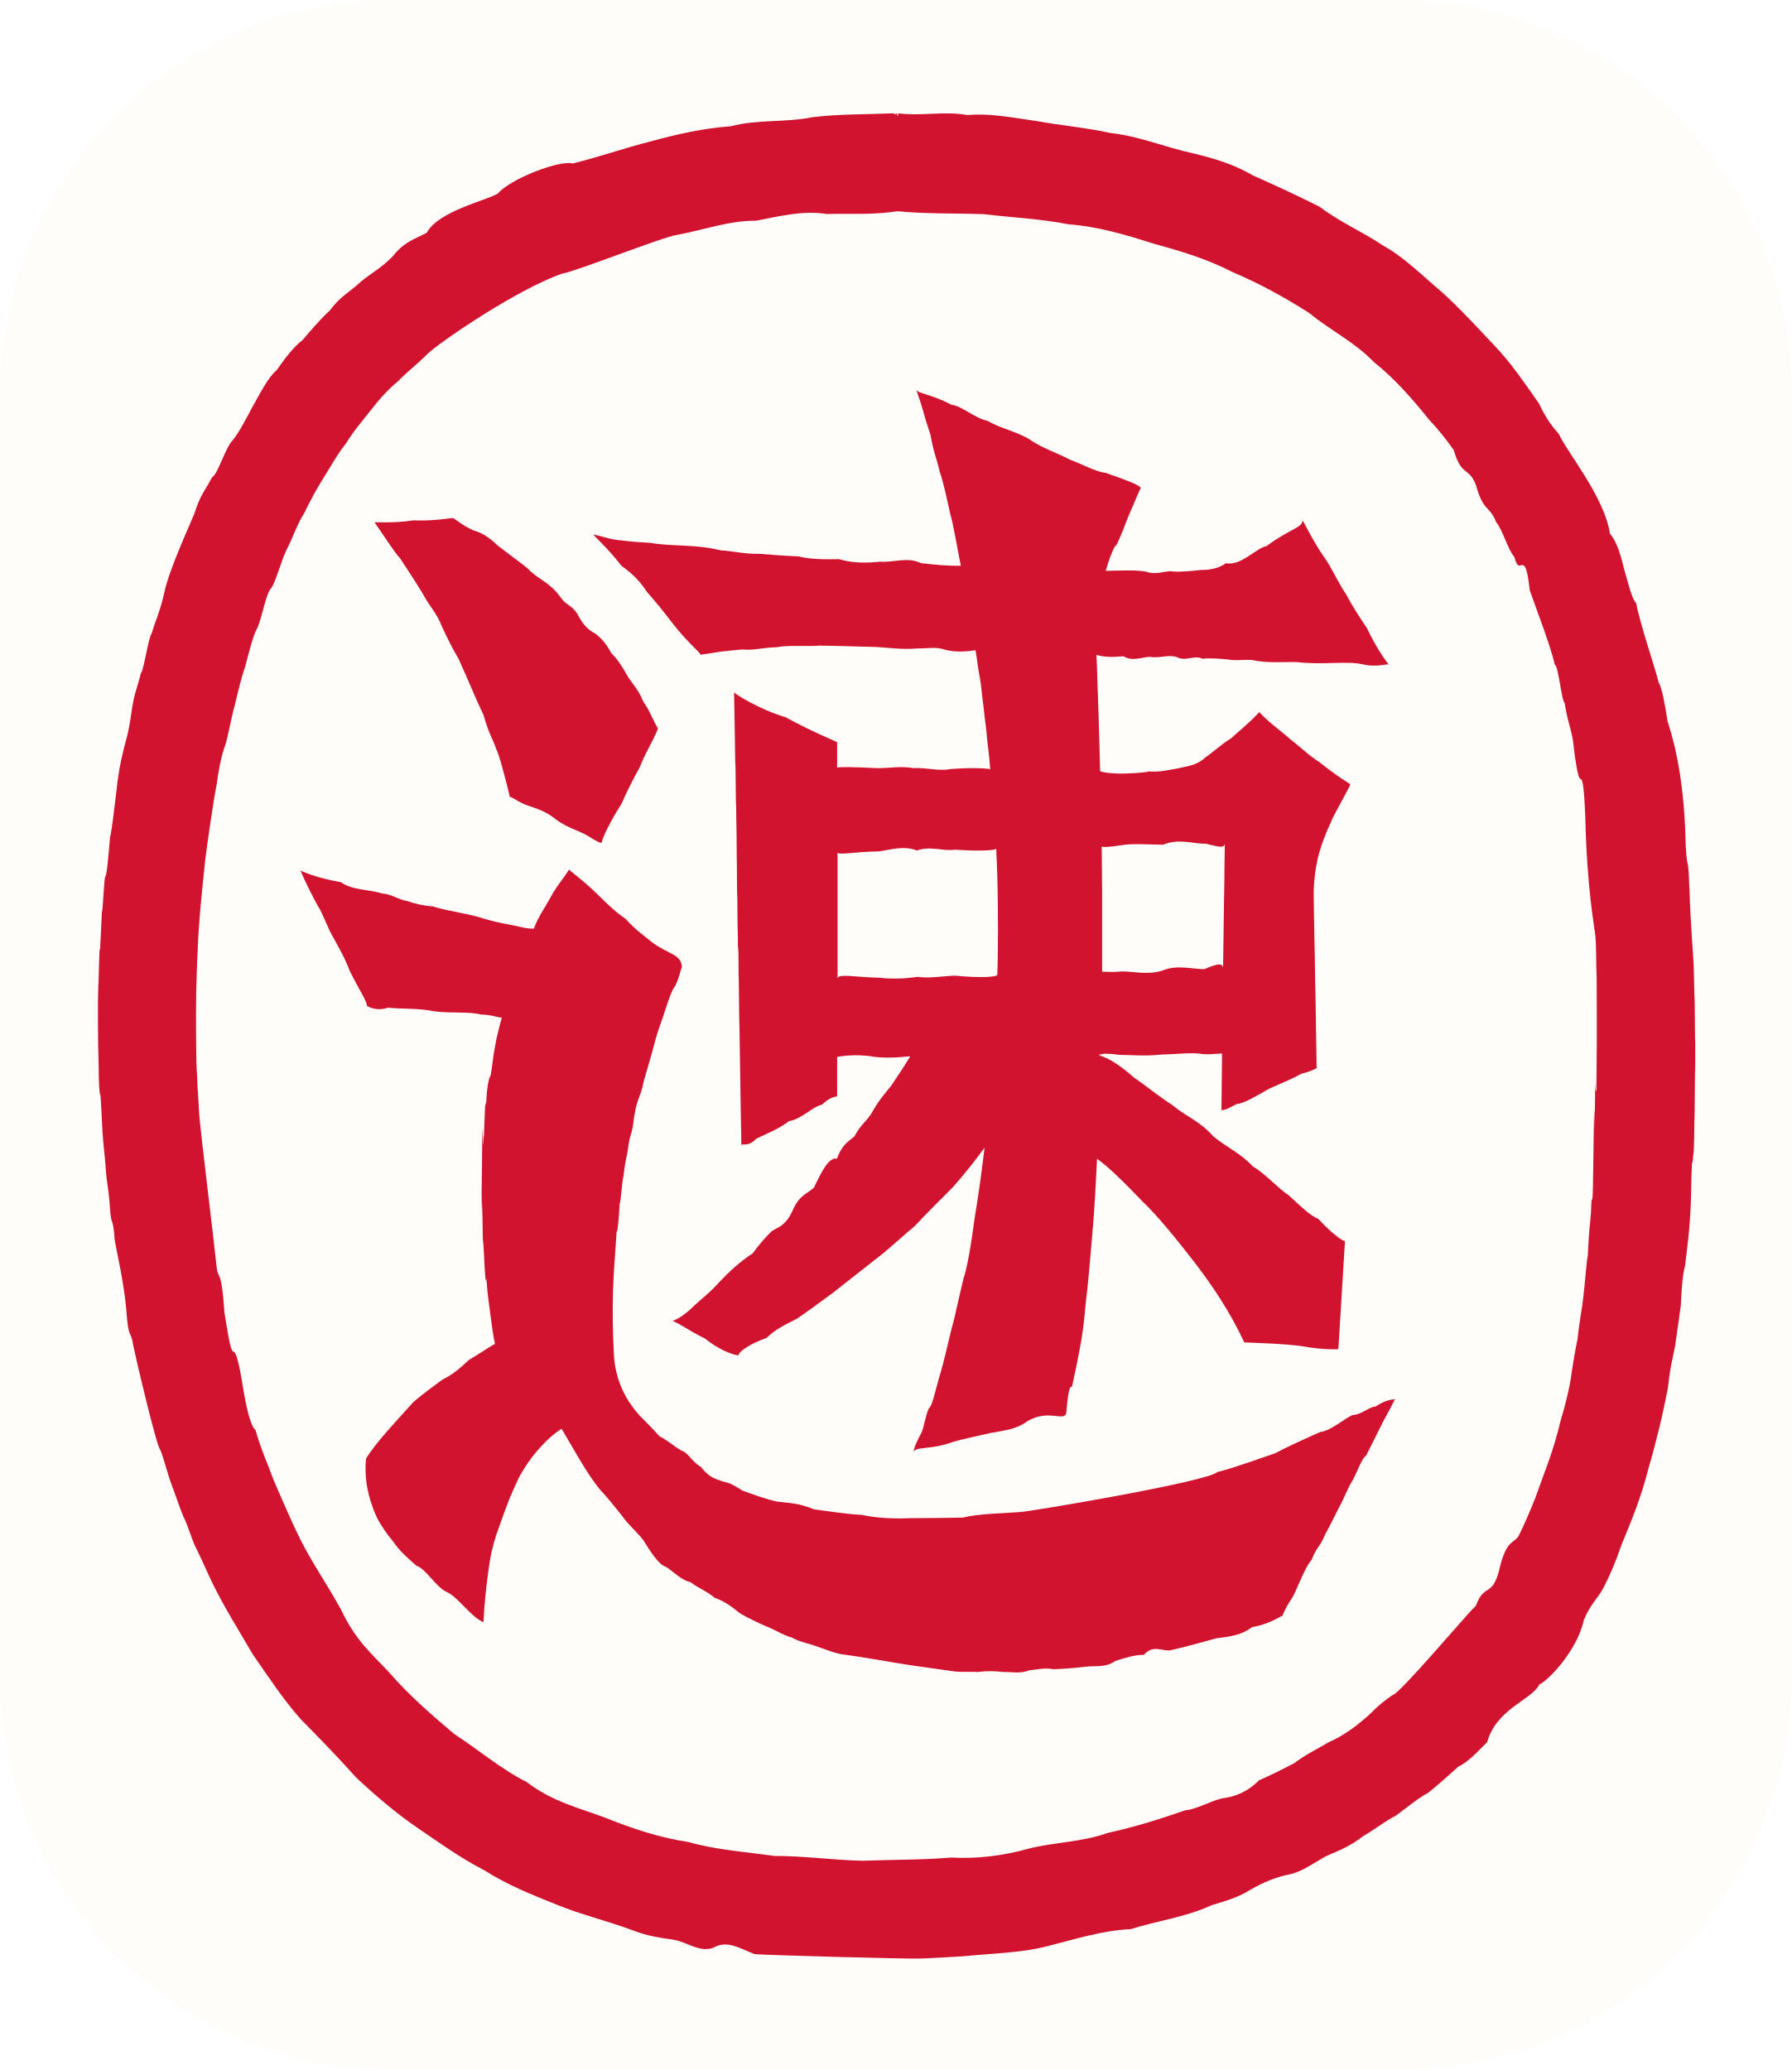
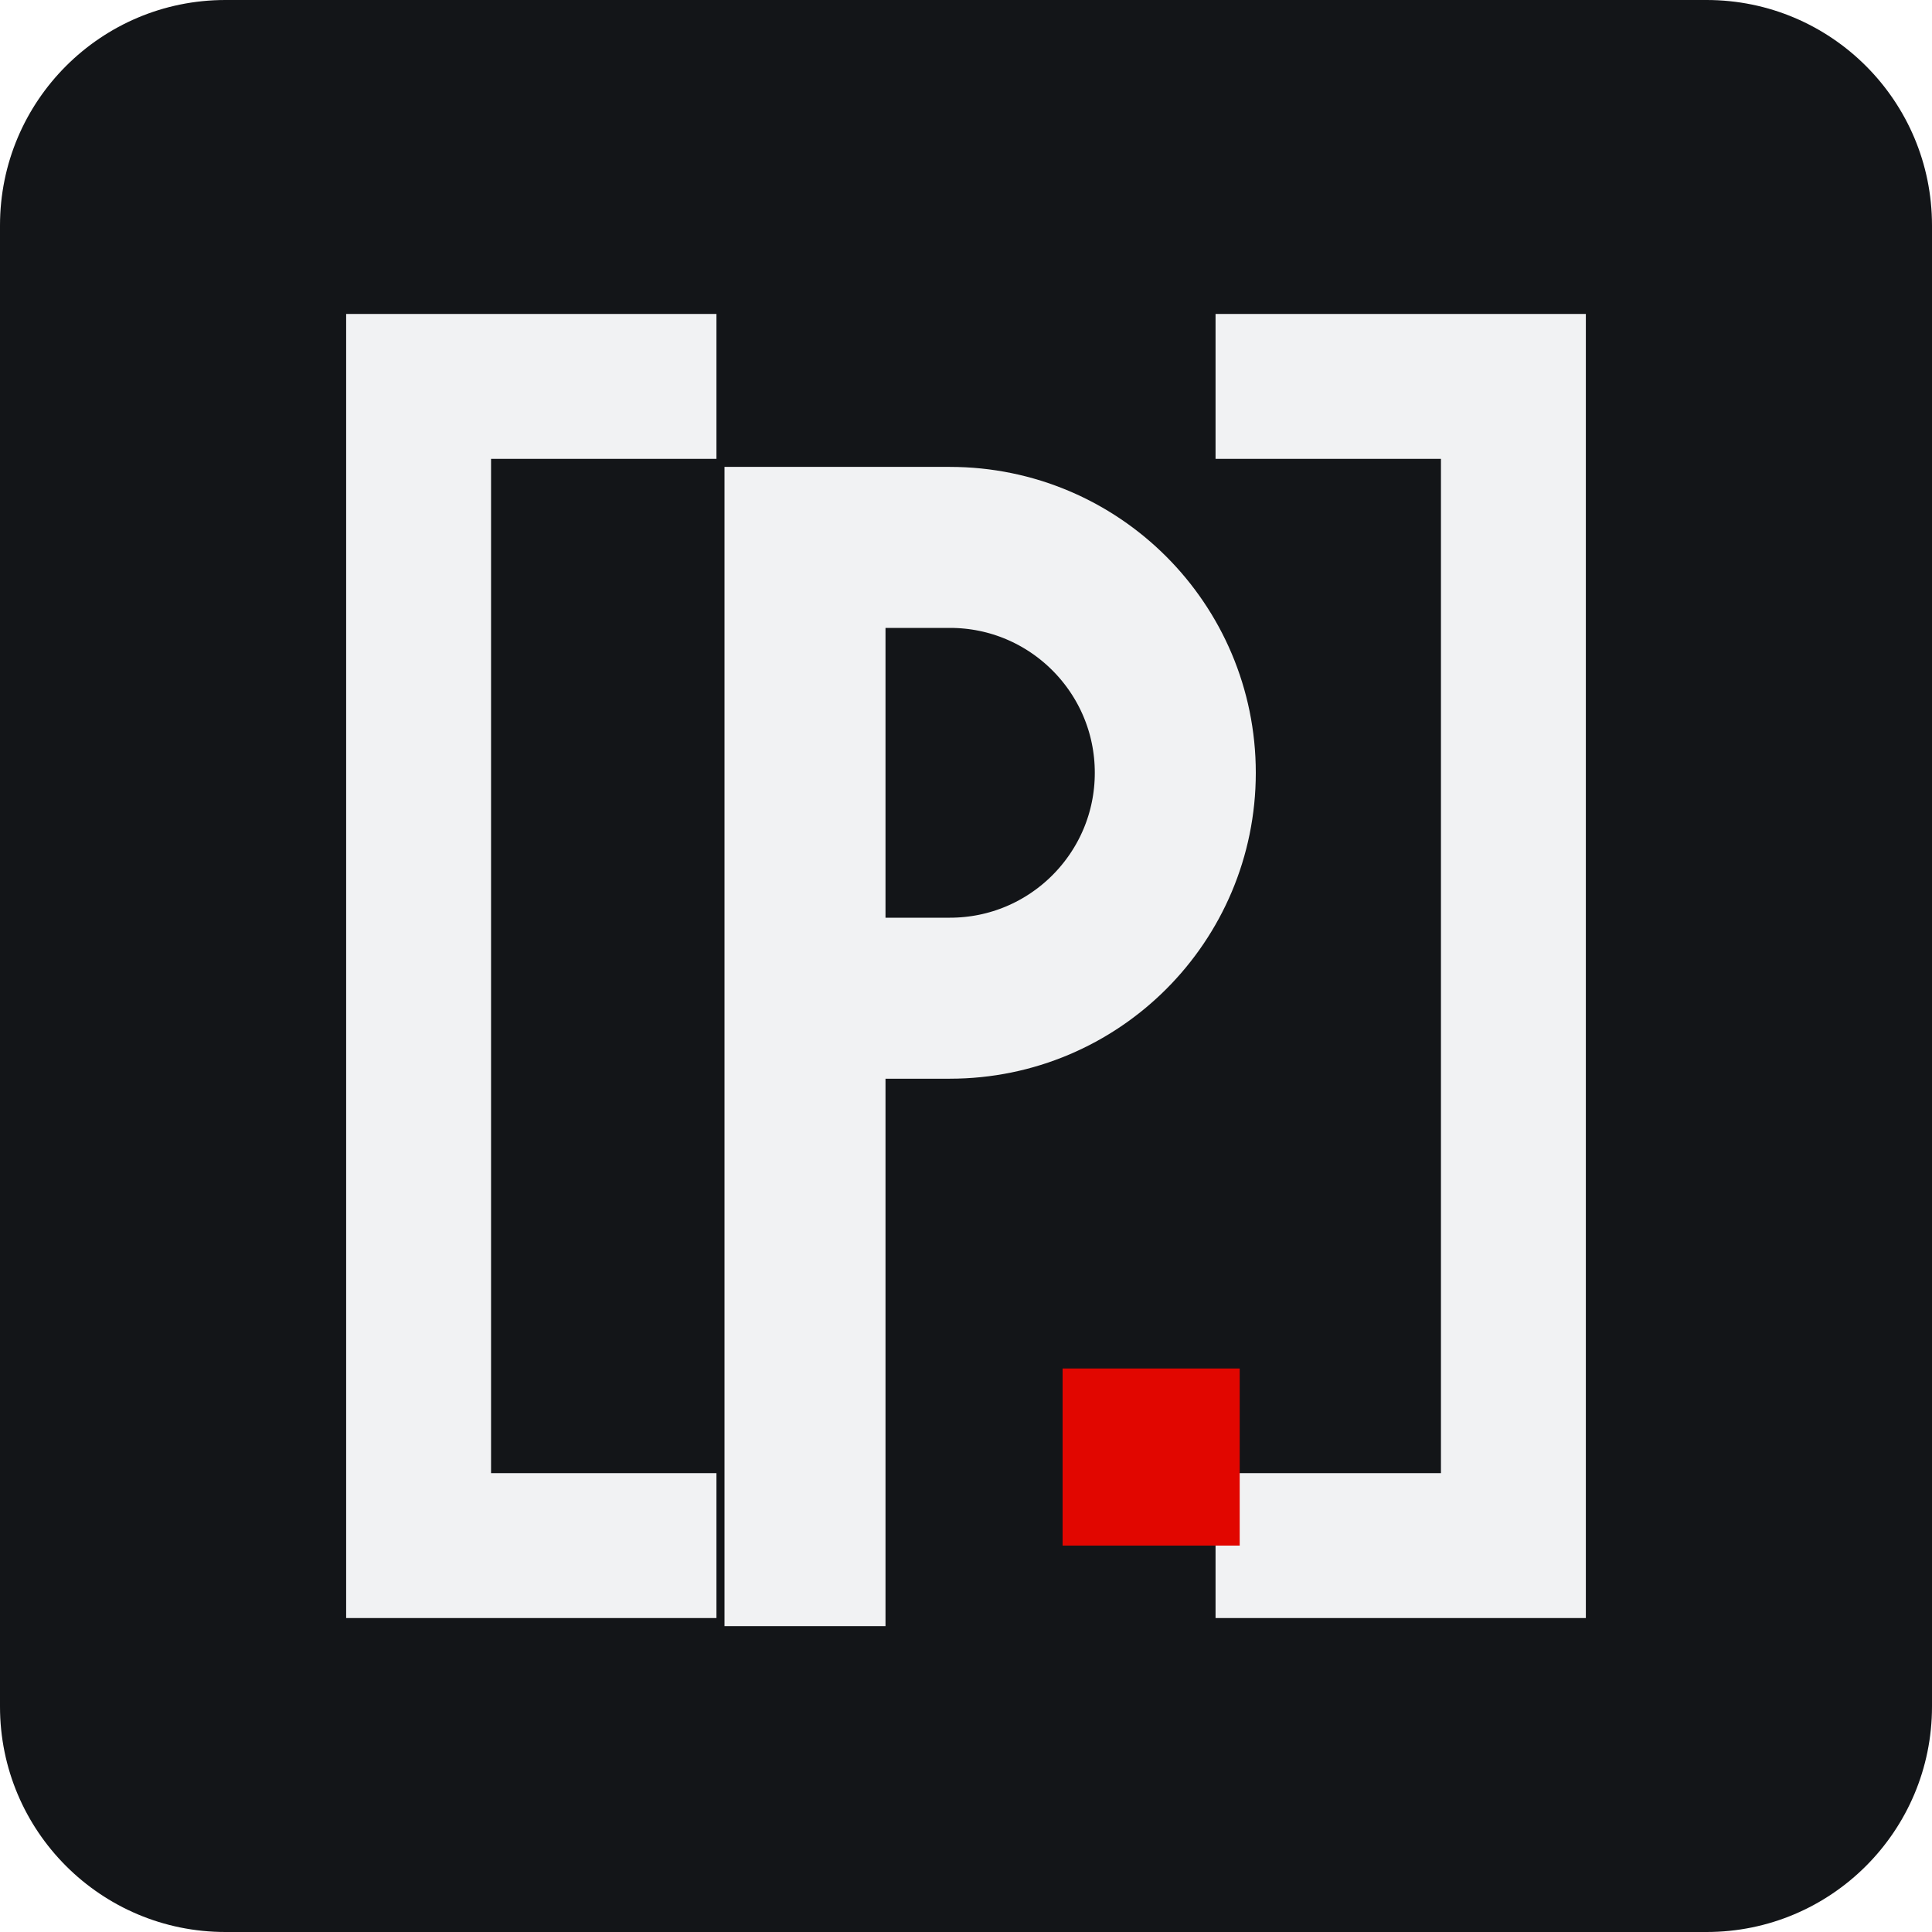
- <svg xmlns="http://www.w3.org/2000/svg" width="328" height="379" viewBox="0 0 328 379" fill="none">
-   <rect x="0.0" y="0.0" width="328.0" height="379.0" rx="72" fill="#FFFDFA" />
-   <path d="M201.528 193.213C201.528 193.213 201.528 193.319 201.528 193.373C201.421 193.319 201.341 193.266 201.235 193.213H201.528Z" fill="#D1132F" />
-   <path d="M82.757 94.949C82.757 94.39 84.275 96.095 86.726 97.134C87.952 97.454 89.444 98.226 91.096 99.878C92.748 101.157 94.559 102.463 96.504 103.982C98.422 106.086 100.474 106.433 102.552 109.257C103.591 110.856 104.63 110.696 105.696 112.401C106.735 114.453 107.8 115.412 108.839 115.918C109.879 116.638 110.918 117.703 111.93 119.622C112.942 120.528 113.955 122.1 114.941 123.885C115.926 125.403 116.885 126.256 117.791 128.521C118.724 129.693 119.603 131.958 120.456 133.397C119.416 136.008 118.271 137.527 117.099 140.511C115.953 142.589 114.807 144.8 113.768 147.198C111.717 150.342 110.198 153.62 110.198 154.126C110.198 154.632 109.133 153.993 107.561 153.007C105.989 152.074 103.884 151.595 101.779 150.049C99.674 148.264 97.57 147.891 95.998 147.252C94.426 146.559 93.36 145.653 93.36 145.973C93.36 146.159 93.067 144.587 92.321 141.896C91.948 140.484 91.442 138.432 90.829 137.1C90.19 135.235 89.444 134.249 88.511 130.892C87.899 129.64 87.206 128.095 86.46 126.336C85.714 124.577 84.861 122.686 83.956 120.634C83.05 119.115 82.037 117.197 80.945 114.799C79.853 112.028 78.68 111.122 77.402 108.724C76.123 106.566 74.764 104.568 73.299 102.303C71.833 100.624 70.261 98.013 68.583 95.668C68.583 95.535 72.126 95.855 75.643 95.269C79.187 95.455 82.703 94.816 82.703 94.869L82.757 94.949Z" fill="#D1132F" />
-   <path d="M309.269 162.652C309.083 156.231 308.87 159.668 308.603 154.819C308.337 140.617 305.779 133.85 305.273 132.011C304.767 128.734 304.234 125.883 303.648 124.924C303.062 122.472 300.318 114.506 299.518 110.376C298.799 109.87 298.053 106.699 297.254 103.928C296.454 100.464 295.602 98.706 294.723 97.693C293.843 91.166 286.597 82.373 285.425 79.522C284.252 78.216 283.027 76.644 281.748 73.9C280.469 72.035 279.137 70.143 277.778 68.305C276.419 66.466 274.981 64.734 273.489 63.163C270.532 60.045 267.361 56.555 263.951 53.464C260.487 50.56 256.891 46.936 253.161 44.938C249.431 42.407 245.541 40.835 241.571 37.851C237.575 35.826 233.499 33.961 229.316 32.095C225.133 29.644 220.844 28.632 216.501 27.619C212.158 26.474 207.736 24.822 203.26 24.342C198.784 23.356 194.255 22.983 189.725 22.157C185.516 21.571 181.333 20.692 177.097 21.065C172.887 20.292 168.678 21.305 164.442 20.745C164.442 21.171 164.229 21.624 164.229 20.745C164.042 20.718 163.856 21.145 163.643 20.745C158.661 20.958 153.678 20.852 148.696 21.464C143.714 22.477 138.732 21.811 133.803 23.116C128.874 23.463 123.972 24.555 119.123 25.887C116.699 26.5 114.301 27.22 111.93 27.939C109.559 28.658 107.188 29.351 104.843 29.937C102.499 29.244 93.36 32.761 91.122 35.453C88.884 36.758 80.226 38.676 78.121 42.62C76.016 43.739 73.965 44.272 71.94 46.883C69.915 49.014 67.944 50 65.999 51.626C64.081 53.437 62.215 54.317 60.457 56.768C58.672 58.393 56.967 60.418 55.342 62.31C53.717 63.509 52.145 65.667 50.626 67.799C49.134 69.024 47.695 71.875 46.31 74.326C44.925 76.911 43.619 79.469 42.367 80.881C41.115 82.426 39.916 86.689 38.797 87.435C37.651 89.647 36.586 90.713 35.573 94.07C34.561 96.521 30.884 104.514 30.085 108.484C29.259 112.161 28.513 113.387 27.794 115.918C27.074 116.957 26.408 122.526 25.769 123.325C25.129 125.99 24.543 126.842 24.01 130.785C23.478 134.649 22.971 135.608 22.492 137.846C22.039 139.658 21.613 141.763 21.213 145.706C20.813 148.717 20.467 152.127 20.147 153.273C19.828 157.083 19.535 160.44 19.268 160.467C19.028 161.08 18.842 166.782 18.655 166.915C18.495 169.713 18.336 175.121 18.229 173.789C18.122 175.974 18.043 180.877 17.989 180.53C17.936 182.688 17.909 184.234 17.936 187.138C17.936 190.762 17.989 192.973 18.043 194.172C18.096 199.714 18.203 199.368 18.309 200.46C18.442 199.687 18.575 204.057 18.762 207.228C18.948 210.025 19.135 210.958 19.348 213.782C19.561 217.033 19.828 217.059 20.094 220.63C20.36 225.159 20.654 222.148 21 227.051C21.32 228.996 22.732 234.991 23.131 239.92C23.531 245.675 23.957 243.251 24.41 246.421C24.863 248.686 28.673 264.859 29.312 265.392C29.952 266.857 30.618 269.682 31.337 271.627C32.056 273.438 32.802 275.863 33.602 277.755C34.401 279.194 35.227 282.364 36.079 283.803C36.959 285.588 37.864 287.72 38.824 289.718C41.088 294.354 43.566 298.244 46.283 302.907C49.001 306.824 51.958 311.326 55.102 314.817C58.246 318.014 61.629 321.451 65.173 325.421C68.716 328.752 72.473 331.949 76.389 334.64C80.306 337.305 84.409 340.262 88.645 342.42C92.907 345.138 97.303 346.87 101.859 348.708C106.415 350.573 111.104 351.666 115.9 353.451C118.297 354.41 120.749 354.783 123.2 355.13C125.651 355.476 128.155 357.634 130.686 356.568C133.164 355.13 135.668 356.861 138.173 357.794C140.677 357.98 166.2 358.7 168.758 358.593C171.316 358.487 173.9 358.327 176.484 358.167C181.626 357.634 186.768 357.607 191.857 356.302C196.945 354.996 202.008 353.424 207.016 353.211C209.521 352.412 211.998 351.879 214.449 351.266C216.901 350.653 219.352 349.961 221.776 348.841C224.2 348.095 226.598 347.456 228.969 345.964C231.341 344.605 233.685 343.646 236.003 343.193C238.321 342.767 240.612 341.008 242.85 339.809C245.088 338.85 247.326 337.944 249.511 336.212C251.562 335.04 253.587 333.415 255.585 332.402C257.583 330.937 259.528 329.285 261.42 328.272C263.311 326.78 265.176 325.075 266.988 323.45C268.8 322.624 270.558 320.652 272.263 318.973C273.968 312.819 280.363 311.3 281.828 308.396C283.32 307.809 288.728 302.267 289.954 296.619C291.259 293.475 292.485 292.782 293.604 290.597C294.723 288.412 295.788 285.988 296.774 283.03C298.746 278.234 300.398 274.318 301.81 268.776C302.529 266.324 303.168 263.9 303.754 261.475C304.341 259.051 304.873 256.573 305.353 254.068C305.832 249.698 306.259 248.686 306.658 246.448C307.058 243.863 307.378 241.306 307.697 239.067C307.964 233.632 308.23 232.833 308.47 231.82C308.71 229.715 309.456 224.946 309.589 218.658C309.722 210.052 309.856 214.342 309.962 211.544C310.069 211.384 310.149 210.158 310.202 204.803C310.255 206.801 310.308 189.349 310.335 197.662C310.335 193.666 310.362 188.87 310.335 190.362C310.335 191.801 310.282 190.042 310.255 183.807C310.202 182.795 310.149 180.37 310.069 176.986C309.989 174.535 309.483 169.526 309.296 162.785L309.269 162.652ZM292.112 199.661C292.058 196.703 292.005 199.448 291.925 206.801C291.845 197.955 291.765 208 291.659 214.715C291.552 223.454 291.419 216.553 291.259 222.042C291.099 224.36 290.913 224.573 290.673 229.955C290.46 230.701 290.193 234.698 289.874 237.336C289.581 240.107 289.208 241.306 288.808 245.142C288.408 246.954 287.956 249.672 287.449 253.162C286.943 255.667 286.357 258.011 285.718 260.036C284.439 265.525 282.894 269.149 281.029 274.344C280.096 276.716 279.084 279.06 277.965 281.325C276.846 282.764 275.674 282.018 274.368 287.826C273.063 292.409 271.677 289.905 270.185 294.008C268.693 295.313 256.171 310.261 254.946 310.341C253.72 311.22 252.441 312.126 251.163 313.485C248.605 315.883 245.941 317.828 243.223 319C241.172 320.226 239.094 321.185 236.962 322.81C234.831 323.929 232.673 324.995 230.461 325.981C228.25 328.192 226.039 328.965 223.774 329.258C221.51 329.764 219.219 331.23 216.927 331.469C214.609 332.269 212.291 333.041 209.947 333.734C207.602 334.427 205.231 335.066 202.86 335.573C198.091 337.278 193.295 337.251 188.5 338.424C183.704 339.782 178.882 340.369 174.113 340.102C168.731 340.555 163.323 340.475 157.915 340.688C152.506 340.582 147.124 339.782 141.796 339.809C136.467 339.063 131.166 338.717 125.997 337.251C120.802 336.479 115.74 334.8 110.784 332.802C105.829 330.963 101.033 329.818 96.424 326.274C91.815 323.982 87.366 320.199 83.156 317.481C78.947 313.911 74.977 310.5 71.247 306.211C68.023 302.747 65.093 300.376 62.429 294.7C59.738 289.825 57.313 286.414 55.129 282.151C54.036 279.94 52.997 277.675 52.011 275.41C51.026 273.145 50.093 271.147 49.241 268.749C48.361 266.538 47.536 264.539 46.763 261.795C45.99 261.209 45.271 258.571 44.605 254.734C43.939 250.524 43.3 247.38 42.713 247.487C42.127 247.327 41.594 243.277 41.088 240.32C40.582 232.966 40.129 234.192 39.729 232.566C39.303 228.277 36.586 206.322 36.452 203.764C36.293 200.167 36.186 200.38 36.079 196.81C35.973 196.037 35.919 193.932 35.893 188.95C35.866 187.511 35.893 184.234 35.919 181.623C35.973 180.104 36.053 175.974 36.186 174.136C36.319 169.313 37.145 161.426 37.438 158.735C37.731 155.538 39.25 145.52 39.703 143.415C40.156 140.004 40.688 137.873 41.221 136.487C41.754 134.862 42.34 131.345 42.953 129.24C43.566 126.682 44.205 123.965 44.898 122.02C45.591 119.382 46.337 116.291 47.109 114.985C47.882 113.36 48.734 108.538 49.614 107.738C50.493 106.566 51.452 102.702 52.464 100.651C53.477 98.759 54.542 95.642 55.661 94.016C56.807 91.618 58.006 89.46 59.285 87.409C60.564 85.384 61.896 82.959 63.334 81.201C64.773 78.856 66.318 77.097 67.89 75.099C69.489 73.021 71.141 71.209 72.872 69.797C74.604 68.012 76.389 66.68 78.254 64.814C80.119 62.923 94.533 52.984 102.978 50.08C105.216 49.787 121.495 43.313 123.892 43.02C128.688 42.14 133.537 40.355 138.439 40.408C142.728 39.582 147.018 38.49 151.334 39.183C155.65 39.076 159.966 39.369 164.282 38.676C164.282 38.996 164.282 38.543 164.282 38.676C169.531 39.183 174.779 39.023 180.028 39.209C185.276 39.822 190.498 40.062 195.667 41.075C200.835 41.447 205.951 42.94 210.959 44.538C215.968 45.924 220.897 47.362 225.693 49.84C230.488 51.865 235.151 54.423 239.626 57.274C243.889 60.738 247.832 62.496 251.509 66.28C255.186 69.184 258.542 72.994 261.66 76.884C263.205 78.483 264.697 80.375 266.136 82.4C267.548 87.355 268.906 85.384 270.212 88.847C271.517 93.697 272.743 92.578 273.915 95.615C275.087 97.001 276.18 100.944 277.245 101.983C278.231 106.086 279.164 99.825 280.043 108.031C280.922 110.669 283.959 118.449 284.625 121.7C285.291 121.726 285.877 128.441 286.437 128.681C286.996 132.224 287.503 132.944 287.956 135.555C288.408 139.578 288.835 141.976 289.208 142.536C289.581 142.749 289.927 142.349 290.22 149.57C290.513 162.679 291.899 169.713 292.005 170.885C292.112 171.791 292.192 171.897 292.245 177.786C292.272 175.867 292.298 181.543 292.298 177.759C292.298 178.265 292.325 183.701 292.325 185.273C292.325 190.282 292.325 193.719 292.325 192.307C292.325 188.23 292.272 201.632 292.218 199.714L292.112 199.661Z" fill="#D1132F" />
-   <path d="M247.193 143.575C247.193 143.575 244.768 142.136 241.491 139.498C239.839 138.512 237.974 136.7 236.083 135.235C234.191 133.556 232.273 132.278 230.541 130.386C228.676 132.384 226.971 133.716 225.346 135.208C223.721 136.168 222.149 137.66 220.577 138.752C219.005 140.191 217.407 140.244 215.728 140.67C214.05 140.937 212.265 141.443 210.293 141.23C210.293 141.363 208.082 141.576 205.844 141.63C203.606 141.683 201.395 141.39 201.395 141.123C201.341 139.338 201.315 137.899 201.261 135.821C201.208 134.303 201.155 132.118 201.102 130.412C201.048 129.213 200.995 127.402 200.915 125.137C200.862 122.979 200.782 121.087 200.729 119.915C202.354 120.368 204.006 120.314 205.657 120.154C207.309 121.167 208.934 120.314 210.56 120.261C212.185 120.581 213.81 119.808 215.409 120.288C217.007 121.194 218.605 119.861 220.151 120.607C221.723 120.448 223.268 120.607 224.76 120.741C226.278 121.034 227.744 120.714 229.209 120.847C232.087 121.46 234.831 121.167 237.362 121.22C239.893 121.513 242.237 121.433 244.289 121.38C246.34 121.327 248.178 121.3 249.67 121.673C252.654 122.286 254.36 121.22 254.36 121.86C254.36 121.753 252.575 119.861 250.23 114.985C249.058 113.227 247.726 111.255 246.393 108.751C245.061 106.832 243.729 103.848 242.557 102.223C240.186 98.892 238.427 94.869 238.427 95.349C238.427 96.628 236.056 96.867 231.9 99.958C229.822 100.411 227.317 103.608 224.44 103.129C223.001 104.115 221.483 104.354 219.884 104.354C218.286 104.514 216.581 104.727 214.822 104.648C213.543 104.328 211.812 105.42 209.734 104.648C207.656 104.301 205.178 104.488 202.434 104.514C202.913 102.782 203.499 101.13 204.165 99.931C204.165 100.491 205.338 97.88 206.51 94.683C207.682 92.045 208.854 89.034 208.854 89.434C208.854 88.874 206.297 87.942 202.434 86.583C200.515 86.37 198.251 85.011 195.853 84.158C193.455 82.853 190.871 82.133 188.313 80.348C185.756 78.883 183.171 78.456 180.773 77.044C178.376 76.538 176.111 74.326 174.193 74.113C170.33 72.062 167.772 72.062 167.772 71.262C167.772 71.662 168.252 72.674 168.998 75.232C169.371 76.724 169.85 78.083 170.356 79.629C170.863 82.746 171.449 83.812 172.035 86.37C172.648 88.102 173.287 91.032 173.926 93.937C174.246 95.056 174.592 96.681 174.912 98.413C175.232 100.145 175.578 102.01 175.898 103.582C173.5 103.635 171.049 103.395 168.598 103.102C166.12 101.903 163.642 103.022 161.138 102.836C158.634 103.102 156.129 103.129 153.625 102.383C151.121 102.409 148.643 102.463 146.192 101.877C143.741 101.77 141.29 101.583 138.918 101.397C136.521 101.477 134.203 100.891 131.912 100.757C127.356 99.612 123.04 100.091 119.123 99.399C117.178 99.292 115.313 99.159 113.555 98.919C111.823 98.812 110.198 98.173 108.679 97.853C108.679 98.173 110.864 99.878 113.741 103.555C115.18 104.621 116.832 105.9 118.457 108.404C120.082 110.216 121.708 112.268 123.173 114.186C126.077 117.89 128.235 119.462 128.235 119.888C128.235 119.835 129.354 119.755 131.645 119.355C132.791 119.169 134.229 119.089 135.988 118.902C137.72 119.142 139.771 118.556 142.142 118.503C144.487 118.076 147.151 118.396 150.135 118.209C153.119 118.236 156.396 118.369 159.993 118.449C162.204 118.503 164.948 119.009 168.092 118.716C169.664 118.769 171.342 118.343 173.1 118.982C174.859 119.435 176.697 119.328 178.589 119.062C178.855 120.501 179.095 122.766 179.361 123.991C179.601 125.11 179.841 127.961 180.081 129.613C180.294 131.905 180.534 132.97 180.72 135.422C180.933 137.207 181.12 138.539 181.28 140.884C181.28 140.697 178.163 140.484 174.006 140.804C171.928 141.257 169.584 140.484 167.266 140.644C164.921 140.218 162.603 140.67 160.525 140.644C156.369 140.404 153.252 140.404 153.252 140.564C153.252 140.67 153.252 135.768 153.252 135.901C153.252 135.821 148.536 133.929 143.821 131.318C139.105 129.933 134.389 127.002 134.389 126.736C134.389 126.736 134.416 128.92 134.496 132.89C134.522 134.755 134.576 137.207 134.602 139.871C134.656 138.779 134.682 143.601 134.736 148.264C134.736 145.839 134.789 146.532 134.816 152.98C134.816 144.347 134.869 159.481 134.895 157.776C134.922 161.853 134.949 166.702 134.975 163.078C135.002 164.597 135.029 175.761 135.055 168.3C135.082 173.15 135.109 176.214 135.135 173.603C135.162 174.029 135.188 171.125 135.215 178.585C135.242 177.626 135.268 181.463 135.295 183.541C135.295 185.992 135.348 186.339 135.375 188.284C135.428 191.508 135.482 194.279 135.508 196.783C135.562 199.527 135.588 201.526 135.615 203.657C135.668 205.469 135.721 210.372 135.721 209.812C135.721 209.093 136.814 210.238 138.465 208.48C140.117 207.654 142.302 206.881 144.487 205.256C146.671 204.936 148.883 202.538 150.508 202.245C152.16 200.62 153.252 200.833 153.252 200.7C153.252 202.405 153.252 193.506 153.252 193.533C153.252 193.479 156.582 192.866 159.939 193.479C163.27 193.932 166.626 193.293 166.626 193.426C165.481 195.318 164.309 197.076 163.19 198.728C162.044 200.194 160.925 201.366 159.779 203.444C158.66 205.389 157.541 205.869 156.449 208.027C155.357 209.013 154.264 209.386 153.199 212.157C151.76 211.784 150.375 214.555 149.016 217.432C147.657 218.711 146.325 218.711 145.02 221.829C143.714 224.52 142.462 224.653 141.263 225.426C140.037 226.651 138.892 227.957 137.773 229.502C135.535 230.941 133.483 232.833 131.672 234.751C129.86 236.803 128.288 237.895 127.009 239.121C124.425 241.732 122.96 241.759 122.96 242.078C122.96 241.279 126.024 243.65 129.087 245.089C132.151 247.594 135.215 248.34 135.215 248.1C135.215 247.54 137.187 246.048 140.357 244.956C141.929 243.357 143.821 242.531 145.899 241.439C147.977 240.027 150.268 238.348 152.666 236.563C153.865 235.604 155.09 234.645 156.316 233.685C157.541 232.726 158.794 231.74 160.046 230.754C162.55 228.889 165.055 226.465 167.506 224.44C169.93 221.855 172.275 219.537 174.433 217.379C176.591 214.928 178.562 212.45 180.241 210.132C179.708 214.688 179.095 218.978 178.429 223.001C177.79 227.877 177.07 232.14 176.377 234.112C176.031 235.63 175.658 237.149 175.312 238.694C174.965 240.24 174.592 242.025 174.219 243.197C173.5 246.181 172.781 249.352 172.115 251.617C171.449 253.668 170.809 256.946 170.223 257.665C169.637 258.065 169.104 261.635 168.678 262.328C167.799 264.006 167.266 265.099 167.266 265.978C167.266 264.752 170.383 265.552 174.513 263.98C176.591 263.394 178.909 262.941 181.253 262.381C183.598 261.928 185.915 261.795 187.994 260.276C192.15 257.692 195.24 260.782 195.24 258.278C195.587 254.175 195.933 253.775 196.253 253.908C196.572 252.416 196.892 250.924 197.185 249.485C197.771 246.395 198.278 244.316 198.757 238.668C199.21 235.151 199.61 230.088 199.956 226.118C200.302 222.335 200.595 217.352 200.835 212.157C203.1 213.782 205.95 216.633 209.068 219.884C212.185 222.868 215.515 227.051 218.765 231.234C222.016 235.497 225.133 240.107 227.797 245.782C230.648 245.915 234.937 245.995 238.534 246.501C242.131 247.167 245.008 247.061 245.008 247.007C245.008 247.114 245.328 242.078 245.621 237.096C245.94 231.874 246.234 227.051 246.234 227.184C246.234 227.451 244.342 226.411 241.305 223.134C239.786 222.575 237.974 220.71 235.95 218.871C233.925 217.539 231.714 214.954 229.369 213.569C227.025 211.064 224.573 210.105 222.096 208.027C219.618 205.229 217.114 204.43 214.662 202.352C212.211 200.806 209.84 198.808 207.629 197.316C205.418 195.344 203.339 193.906 201.501 193.319C201.395 193.479 201.315 193.106 201.208 193.16C201.208 193 201.501 192.92 201.501 193.16C201.501 192.84 202.887 192.866 204.965 193.133C207.043 193.16 209.813 193.399 212.611 193.08C215.382 193.026 218.153 192.627 220.257 193C222.336 193.133 223.721 192.707 223.721 193C223.721 193.506 223.694 195.771 223.668 198.089C223.641 199.554 223.614 203.258 223.614 203.178C223.614 203.444 224.707 203.098 226.332 202.165C227.957 201.979 230.142 200.567 232.326 199.341C234.511 198.382 236.669 197.476 238.321 196.57C239.946 196.17 241.038 195.637 241.038 195.531C241.038 196.144 240.985 191.428 240.905 187.404C240.879 184.314 240.825 181.916 240.772 179.811C240.719 176.933 240.692 174.056 240.639 172.324C240.559 168.407 240.505 164.757 240.505 164.197C240.452 162.172 240.719 159.375 241.278 157.03C241.811 154.872 242.663 152.607 243.756 150.289C243.756 149.969 247.219 143.894 247.219 143.548L247.193 143.575ZM153.332 179.225V156.071C153.332 156.63 156.556 155.938 160.872 155.884C163.03 155.591 165.454 154.765 167.852 155.724C170.276 154.819 172.701 155.911 174.832 155.565C179.148 155.884 182.372 155.698 182.372 155.378C182.532 158.415 182.638 161.906 182.665 165.023C182.718 168.514 182.718 172.164 182.665 174.908C182.665 175.734 182.612 177.12 182.585 178.452C182.585 178.905 179.335 179.091 174.992 178.638C172.834 178.638 170.383 179.198 167.959 178.852C165.507 179.225 163.083 179.251 160.925 179.011C156.582 178.932 153.332 178.159 153.332 179.198V179.225ZM223.934 177.386C223.934 176.081 222.549 176.587 220.47 177.439C218.392 177.493 215.622 176.56 212.851 177.679C210.08 178.612 207.309 177.786 205.231 177.866C203.153 178.079 201.768 177.812 201.768 177.946C201.768 176.427 201.768 174.988 201.768 172.244C201.768 170.272 201.768 169.579 201.768 166.489C201.768 164.704 201.768 161.186 201.741 160.707C201.741 159.561 201.714 157.323 201.688 154.925C201.688 155.192 203.1 155.085 205.204 154.765C207.309 154.392 210.133 154.632 212.957 154.659C215.781 153.433 218.606 154.552 220.71 154.472C222.815 154.952 224.227 155.458 224.227 154.392C224.227 154.099 224.227 155.938 224.174 158.042C224.147 160.6 224.121 163.691 224.067 165.849C224.041 168.034 223.987 170.965 223.961 173.523C223.934 175.654 223.907 176.48 223.907 177.333L223.934 177.386Z" fill="#D1132F" />
-   <path d="M255.452 256.226C255.452 255.853 254.866 257.319 253.933 258.944C252.974 260.623 251.642 263.5 250.097 266.511C249.324 266.964 248.525 269.362 247.672 270.961C246.846 272.133 245.967 274.584 245.115 276.05C244.262 277.755 243.383 279.513 242.557 281.005C241.731 283.137 240.905 283.43 240.133 285.588C238.614 287.267 237.255 291.77 236.296 292.942C235.337 294.407 234.777 295.766 234.777 295.873C234.777 295.633 232.753 297.312 229.183 297.924C227.398 299.337 225.213 299.656 222.709 299.949C220.204 300.642 217.353 301.441 214.263 302.161C212.718 302.347 211.093 301.068 209.414 302.987C207.736 302.987 205.977 303.52 204.192 304.106C202.407 305.385 200.542 304.932 198.65 305.172C196.759 305.411 194.814 305.545 192.842 305.625C191.35 305.305 189.859 305.678 188.34 305.838C186.821 306.477 185.276 306.104 183.704 306.131C182.159 305.944 180.587 305.918 178.989 306.131C177.417 306.024 175.818 306.237 174.193 305.944C170.969 305.491 167.719 305.065 164.468 304.532C161.218 303.999 157.941 303.413 154.691 302.96C153.066 302.827 151.44 302.081 149.815 301.548C148.19 300.882 146.591 300.749 144.966 299.816C143.368 299.417 141.769 298.297 140.197 297.738C138.625 297.045 137.054 296.299 135.482 295.393C133.936 294.114 132.391 293.049 130.873 292.569C129.354 291.29 127.862 290.784 126.37 289.665C124.905 289.398 123.439 287.906 122.001 286.92C120.562 286.494 119.177 284.229 117.791 282.018C116.406 280.233 115.074 279.274 113.742 277.355C112.436 275.73 111.131 274.105 109.878 272.772C107.374 269.762 105.003 265.232 102.818 261.608C102.818 261.608 101.38 262.381 99.381 264.486C98.076 265.871 96.504 267.737 94.985 270.561C94.239 272.186 93.467 273.785 92.774 275.703C92.055 277.542 91.415 279.513 90.829 281.085C90.243 282.897 89.737 284.895 89.337 288.173C88.938 291.104 88.644 294.168 88.511 297.019C86.114 295.979 83.876 292.409 81.824 291.503C79.773 290.571 77.934 287.187 76.282 286.707C74.631 285.268 73.192 284.043 71.966 282.231C70.741 280.766 69.702 279.274 68.929 277.701C67.357 274.238 66.665 270.721 67.011 267.044C68.903 264.033 72.153 260.623 75.67 256.706C77.428 255.214 79.24 253.882 80.972 252.603C82.703 251.803 84.355 250.418 85.794 249.032C88.671 247.274 90.669 245.915 90.669 246.048C90.669 246.608 90.27 244.53 89.79 240.826C89.55 238.774 89.284 237.495 89.044 234.138C88.804 236.137 88.591 228.01 88.431 227.158C88.351 228.65 88.298 214.954 88.245 222.441C88.192 221.989 88.165 213.889 88.165 217.699C88.165 228.037 88.165 214.954 88.245 212.796C88.298 198.915 88.378 214.608 88.511 207.947C88.618 210.532 88.778 198.888 88.964 202.618C89.151 198.888 89.391 198.009 89.657 197.183C89.923 197.369 90.27 193.133 90.616 191.667C90.989 189.323 91.415 188.177 91.895 186.152C91.895 186.658 90.35 185.752 88.032 185.752C85.714 185.166 82.623 185.566 79.533 185.166C76.442 184.527 73.352 184.767 71.034 184.5C68.716 185.273 67.171 184.127 67.171 184.18C67.171 183.248 65.812 181.383 64.027 177.759C63.121 175.335 62.109 173.683 61.096 171.791C60.084 170.192 59.072 167.155 58.166 165.823C56.354 162.572 55.022 159.481 55.022 159.401C55.022 159.401 57.899 160.787 62.375 161.506C64.613 163.052 67.224 162.759 70.102 163.611C71.54 163.664 73.032 164.757 74.551 164.97C76.069 165.503 77.641 165.849 79.213 165.956C80.785 166.435 82.384 166.755 83.982 167.075C85.581 167.395 87.179 167.714 88.751 168.247C90.323 168.7 91.868 169.047 93.36 169.313C94.852 169.579 96.317 170.059 97.73 170.032C98.635 167.634 99.621 166.435 100.687 164.49C101.752 162.385 102.925 161.213 104.177 159.188C104.177 159.375 106.468 160.893 109.532 163.878C111.077 165.45 112.782 167.048 114.514 168.221C116.246 170.166 117.978 171.391 119.496 172.617C122.56 174.855 124.851 174.668 124.851 177.306C124.851 176.24 124.265 179.784 123.359 180.877C122.906 181.569 122.374 183.141 121.761 185.006C121.175 186.925 120.535 188.284 119.869 190.841C119.203 193.373 118.511 195.664 117.844 197.982C117.178 201.472 116.512 200.726 115.873 206.082C115.553 208.08 115.26 207.787 114.967 210.372C114.674 212.263 114.408 212.69 114.141 215.354C113.875 216.18 113.662 220.123 113.448 220.337C113.235 224.093 113.049 225.479 112.889 225.506C112.569 230.142 112.33 233.126 112.223 236.403C112.116 239.84 112.17 243.997 112.383 247.94C112.489 250.045 112.942 252.07 113.742 253.988C114.541 255.907 115.66 257.559 117.098 259.184C118.244 260.356 119.443 261.502 120.722 262.967C122.001 263.58 123.333 264.752 124.718 265.578C126.104 266.031 126.37 267.364 128.342 268.616C129.833 270.481 130.659 270.641 132.258 271.227C133.856 271.573 134.283 271.92 135.961 272.932C137.64 273.545 140.517 274.584 142.275 274.931C144.913 275.25 146.218 275.197 148.989 276.343C151.76 276.689 154.851 277.222 157.701 277.355C160.552 277.968 163.589 278.075 166.52 277.968C169.451 277.968 173.287 277.915 176.244 277.861C179.202 277.115 183.731 277.089 186.662 276.849C188.127 276.849 221.27 271.254 222.842 269.522C225.586 268.882 230.941 266.911 233.365 266.111C235.79 264.832 239.626 263.1 241.678 262.195C243.729 261.955 246.02 259.743 247.646 259.077C249.271 259.024 250.683 257.532 251.829 257.532C254.12 255.96 255.372 256.306 255.372 256.173L255.452 256.226Z" fill="#D1132F" />
+ <svg xmlns="http://www.w3.org/2000/svg" width="32" height="32" viewBox="0 0 120 120">
+   <rect width="120" height="120" rx="14" fill="#131518" />
+   <g stroke="#F1F2F3" stroke-width="9" stroke-linecap="square" fill="none">
+     <path d="M40 24 H26 V96 H40" />
+     <path d="M80 24 H94 V96 H80" />
+   </g>
+   <g stroke="#F1F2F3" stroke-width="10" stroke-linecap="square" fill="none">
+     <path d="M50 96 V34 H59 A14 14 0 0 1 59 62 H50" />
+   </g>
+   <rect x="66" y="85" width="11" height="11" fill="#E10600" />
</svg>
